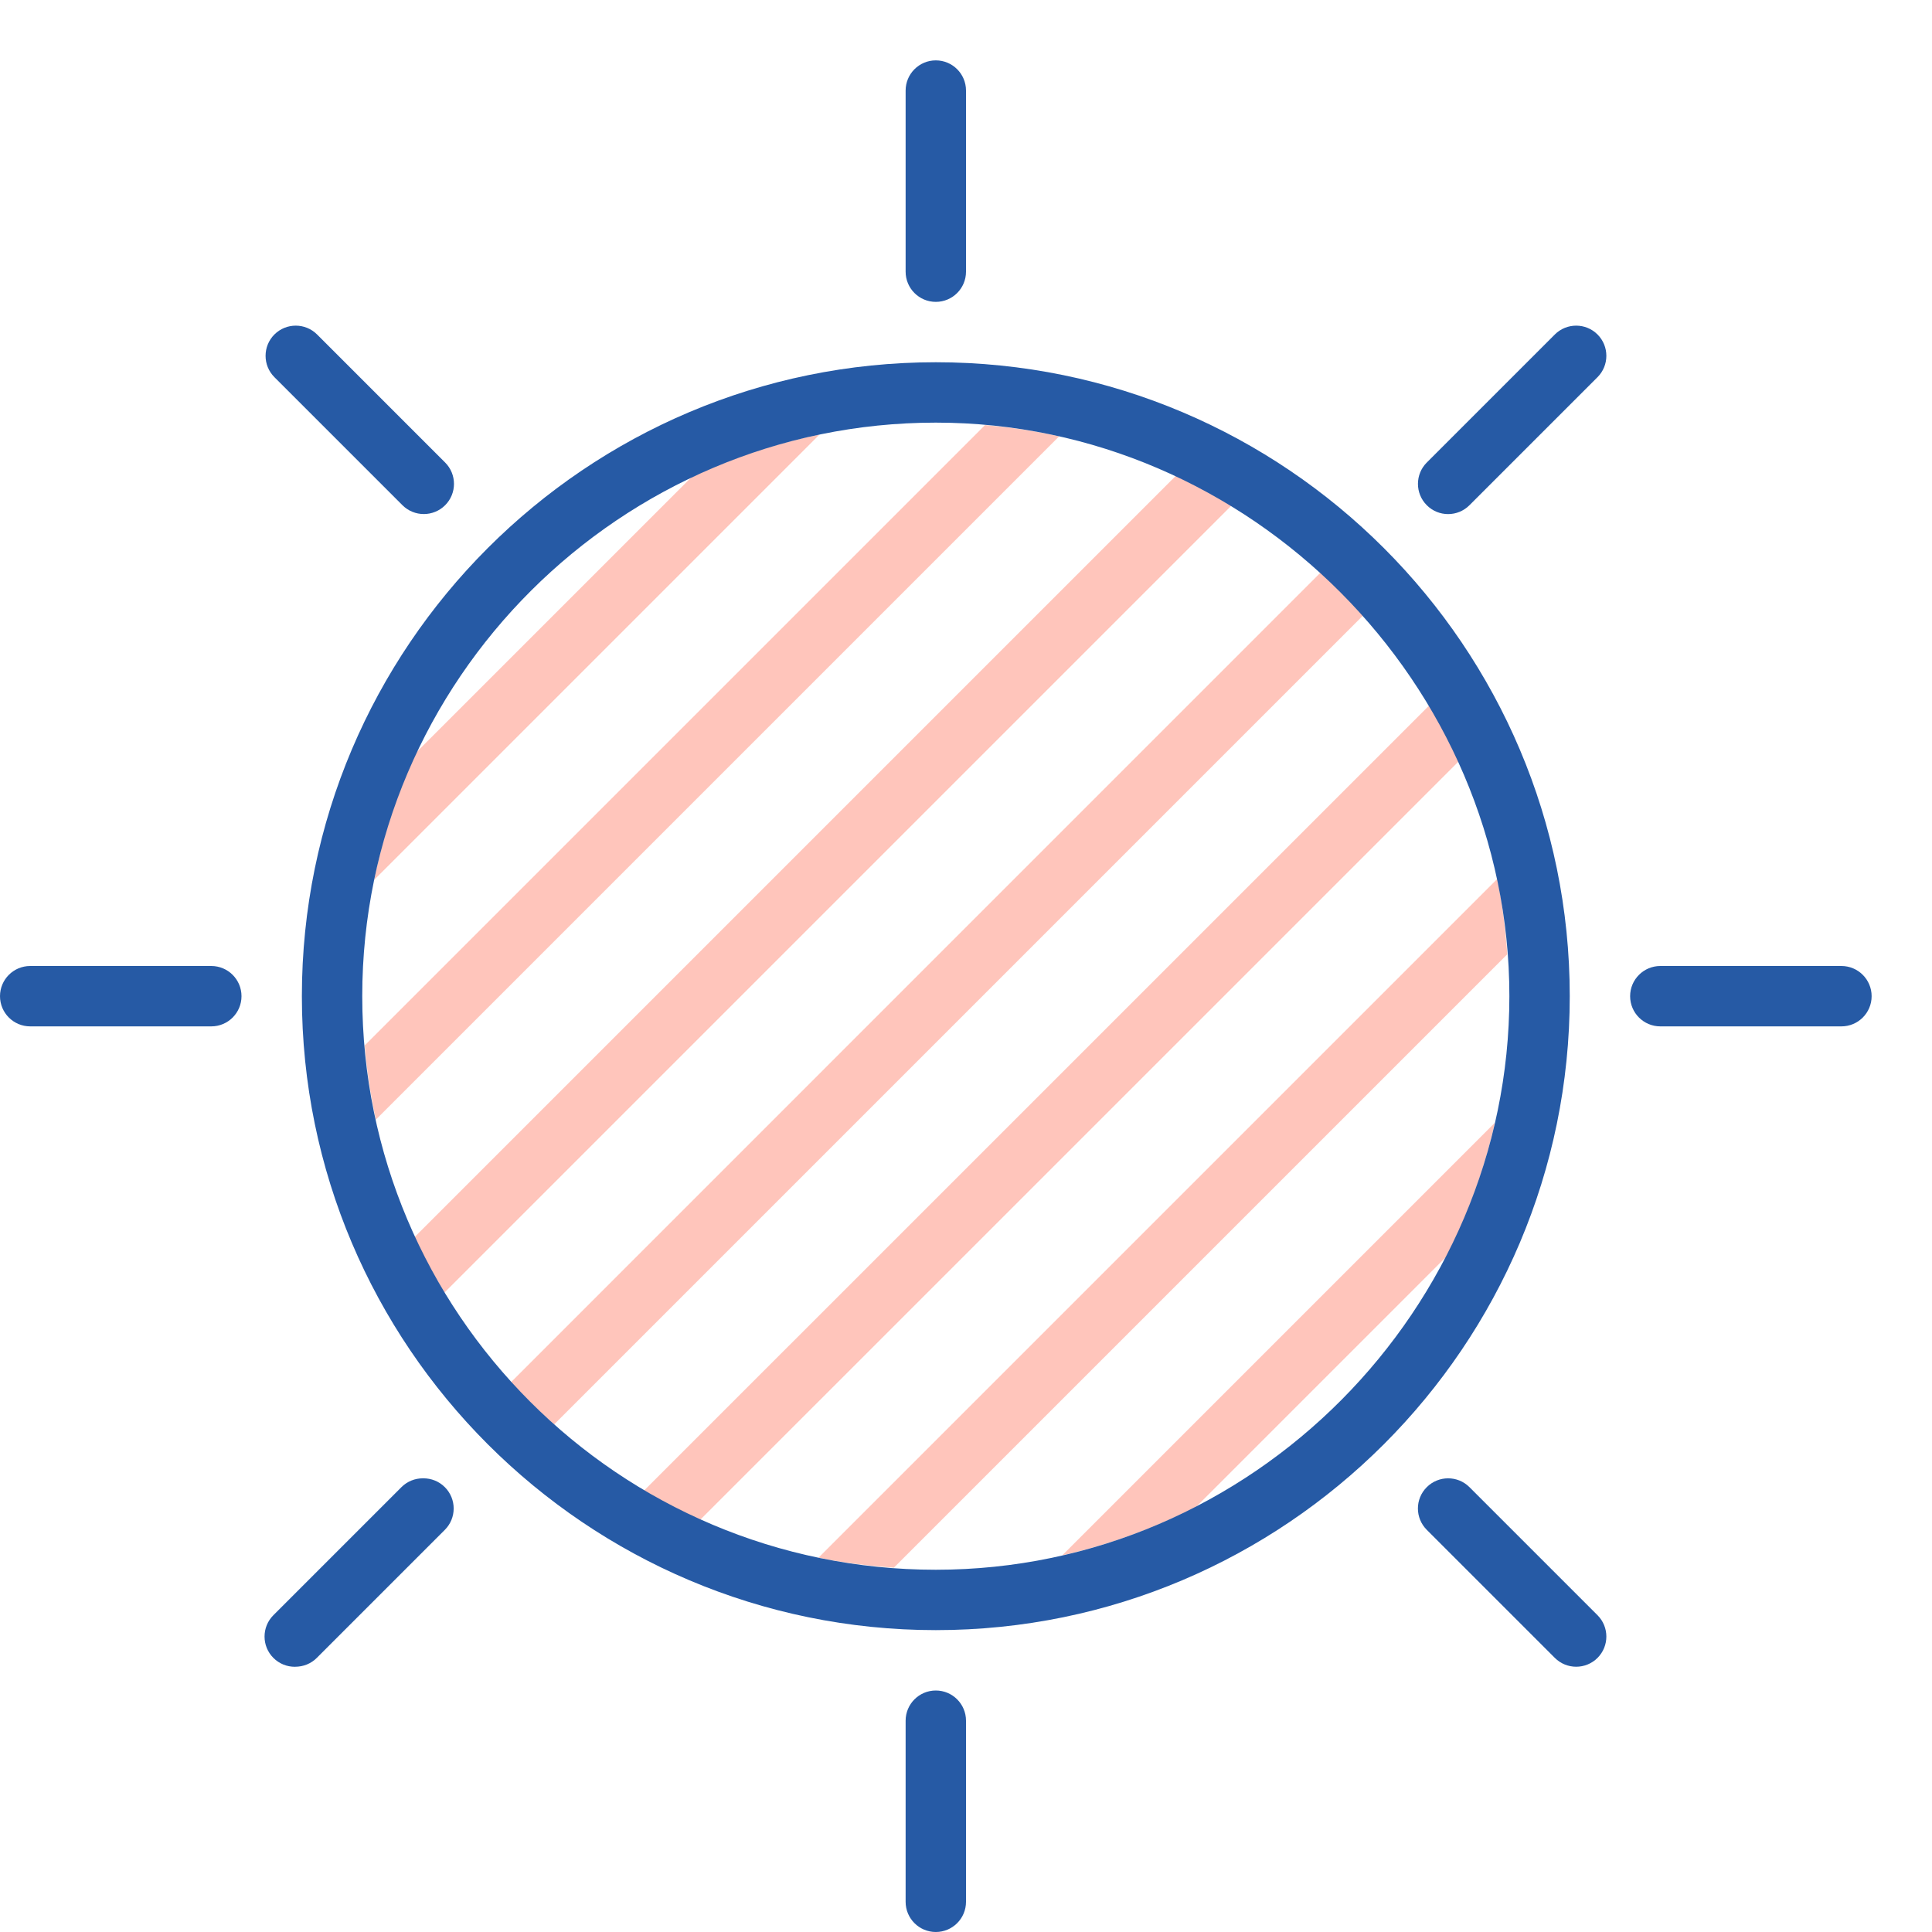
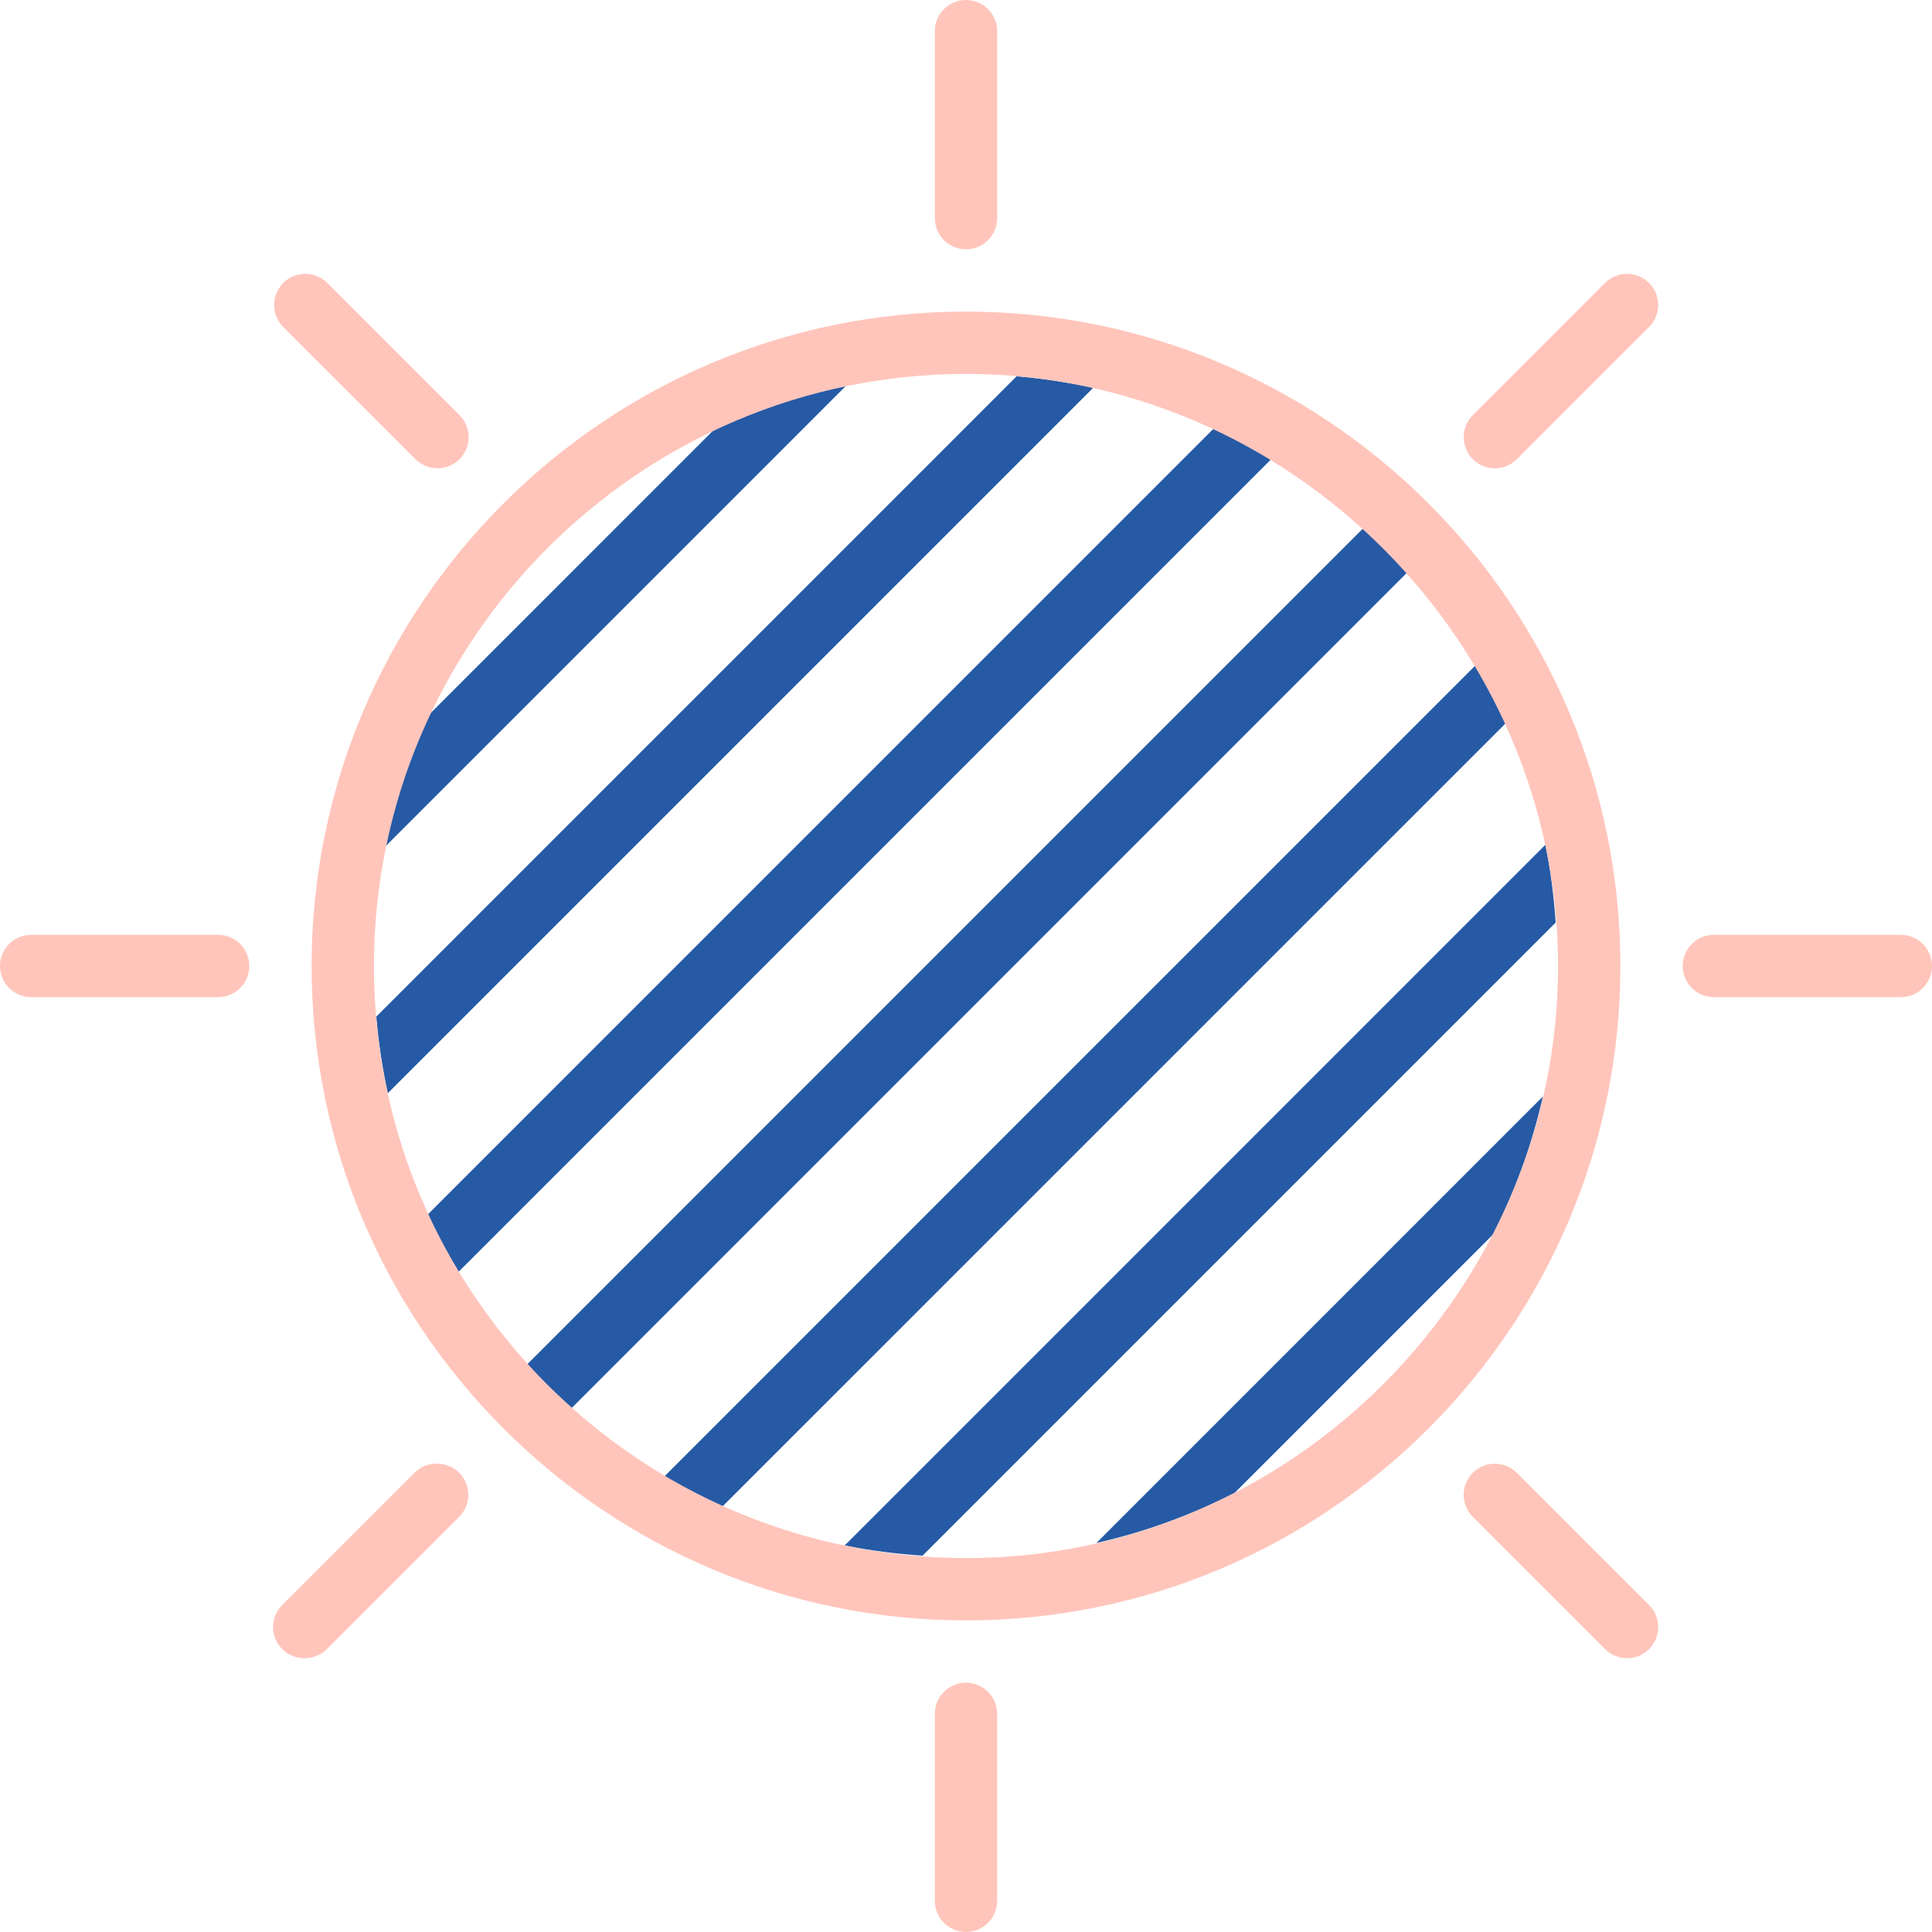
- <svg xmlns="http://www.w3.org/2000/svg" version="1.1" id="Uploaded to svgrepo.com" width="800px" height="800px" viewBox="0 0 32 32" xml:space="preserve">
-   <style type="text/css">
- 	.hatch_een{fill:#265AA5;}
- 	.hatch_twee{fill:#FFC5BB;}
- </style>
-   <g>
-     <path class="hatch_twee" d="M24.76,18.596c-0.176,0.78-0.449,1.523-0.804,2.218l-4.143,4.143c-0.695,0.355-1.437,0.628-2.218,0.804   L24.76,18.596z M21.88,9.476L8.464,22.893c0.224,0.247,0.464,0.479,0.713,0.701l13.408-13.408   C22.362,9.937,22.127,9.701,21.88,9.476z M13.575,7.196c-0.753,0.155-1.446,0.387-2.122,0.708l-4.557,4.557   c-0.321,0.676-0.545,1.362-0.7,2.114L13.575,7.196z M13.557,25.8c0.407,0.085,0.825,0.135,1.249,0.165l10.159-10.159   c-0.031-0.424-0.081-0.842-0.165-1.249L13.557,25.8z M24.161,12.61c-0.144-0.32-0.307-0.629-0.484-0.93L10.665,24.691   c0.3,0.177,0.612,0.338,0.932,0.482L24.161,12.61z M17.544,7.226c-0.401-0.088-0.811-0.15-1.229-0.185L6.041,17.315   c0.036,0.418,0.097,0.828,0.185,1.229L17.544,7.226z M20.399,8.372c-0.298-0.18-0.605-0.344-0.923-0.491L6.864,20.493   c0.147,0.318,0.318,0.618,0.498,0.916L20.399,8.372z" />
-     <path class="hatch_een" d="M25,16.5c0,5.167-4.253,9.5-9.5,9.5S6,21.747,6,16.5C6,11.253,10.292,7,15.5,7S25,11.333,25,16.5z    M5,16.5C5,22.29,9.71,27,15.5,27S26,22.29,26,16.5S21.292,6,15.5,6S5,10.71,5,16.5z M15.5,5C15.224,5,15,4.776,15,4.5v-3   C15,1.224,15.224,1,15.5,1S16,1.224,16,1.5v3C16,4.776,15.776,5,15.5,5z M30.5,17h-3c-0.276,0-0.5-0.224-0.5-0.5s0.224-0.5,0.5-0.5   h3c0.276,0,0.5,0.224,0.5,0.5S30.776,17,30.5,17z M15.5,32c-0.276,0-0.5-0.224-0.5-0.5v-3c0-0.276,0.224-0.5,0.5-0.5   s0.5,0.224,0.5,0.5v3C16,31.776,15.776,32,15.5,32z M3.5,17h-3C0.224,17,0,16.776,0,16.5S0.224,16,0.5,16h3   C3.776,16,4,16.224,4,16.5S3.776,17,3.5,17z M4.894,27.606c-0.128,0-0.256-0.049-0.354-0.146c-0.195-0.195-0.195-0.512,0-0.707   l2.121-2.121c0.195-0.195,0.512-0.195,0.707,0s0.195,0.512,0,0.707L5.247,27.46C5.149,27.558,5.021,27.606,4.894,27.606z    M23.632,8.368c-0.195-0.195-0.195-0.512,0-0.707l2.121-2.121c0.195-0.195,0.512-0.195,0.707,0s0.195,0.512,0,0.707l-2.121,2.121   C24.143,8.564,23.827,8.564,23.632,8.368z M23.632,24.632c0.195-0.195,0.512-0.195,0.707,0l2.121,2.121   c0.195,0.195,0.195,0.512,0,0.707s-0.512,0.195-0.707,0l-2.121-2.121C23.436,25.143,23.436,24.827,23.632,24.632z M4.545,5.54   c0.195-0.195,0.512-0.195,0.707,0l2.121,2.121c0.195,0.195,0.195,0.512,0,0.707c-0.195,0.195-0.512,0.195-0.707,0L4.545,6.247   C4.35,6.052,4.35,5.735,4.545,5.54z M4.528,27.46c-0.195-0.195-0.195-0.512,0-0.707l2.121-2.121c0.195-0.195,0.512-0.195,0.707,0   s0.195,0.512,0,0.707L5.235,27.46C5.04,27.656,4.724,27.656,4.528,27.46z" />
+ <svg xmlns="http://www.w3.org/2000/svg" id="Layer_2" data-name="Layer 2" viewBox="0 0 775 775">
+   <defs>
+     <style>
+       .cls-1 {
+         fill: #ffc5bb;
+       }
+ 
+       .cls-2 {
+         fill: #265aa5;
+       }
+     </style>
+   </defs>
+   <g id="Uploaded_to_svgrepo.com" data-name="Uploaded to svgrepo.com">
+     <g>
+       <path class="cls-2" d="M618.93,439.83c-4.4,19.5-11.22,38.08-20.1,55.45l-103.57,103.57c-17.37,8.87-35.93,15.7-55.45,20.1l179.13-179.13ZM546.92,211.82l-335.4,335.42c5.6,6.17,11.6,11.98,17.83,17.53l335.2-335.2c-5.57-6.22-11.45-12.12-17.62-17.75ZM339.3,154.83c-18.83,3.88-36.15,9.68-53.05,17.7l-113.93,113.93c-8.03,16.9-13.63,34.05-17.5,52.85l184.47-184.48ZM338.85,619.92c10.17,2.12,20.62,3.38,31.22,4.13l253.98-253.98c-.78-10.6-2.02-21.05-4.13-31.22l-281.07,281.07ZM603.95,290.17c-3.6-8-7.67-15.72-12.1-23.25l-325.3,325.28c7.5,4.43,15.3,8.45,23.3,12.05l314.1-314.08ZM438.53,155.57c-10.02-2.2-20.28-3.75-30.73-4.62L150.95,407.8c.9,10.45,2.43,20.7,4.62,30.73L438.53,155.57ZM509.9,184.22c-7.45-4.5-15.12-8.6-23.08-12.28L171.52,487.25c3.67,7.95,7.95,15.45,12.45,22.9L509.9,184.22Z" />
+       <path class="cls-1" d="M625,387.5c0,129.17-106.33,237.5-237.5,237.5s-237.5-106.33-237.5-237.5,107.3-237.5,237.5-237.5,237.5,108.33,237.5,237.5ZM125,387.5c0,144.75,117.75,262.5,262.5,262.5s262.5-117.75,262.5-262.5S532.3,125,387.5,125,125,242.75,125,387.5ZM387.5,100c-6.9,0-12.5-5.6-12.5-12.5V12.5c0-6.9,5.6-12.5,12.5-12.5s12.5,5.6,12.5,12.5v75c0,6.9-5.6,12.5-12.5,12.5ZM762.5,400h-75c-6.9,0-12.5-5.6-12.5-12.5s5.6-12.5,12.5-12.5h75c6.9,0,12.5,5.6,12.5,12.5s-5.6,12.5-12.5,12.5ZM387.5,775c-6.9,0-12.5-5.6-12.5-12.5v-75c0-6.9,5.6-12.5,12.5-12.5s12.5,5.6,12.5,12.5v75c0,6.9-5.6,12.5-12.5,12.5ZM87.5,400H12.5c-6.9,0-12.5-5.6-12.5-12.5s5.6-12.5,12.5-12.5h75c6.9,0,12.5,5.6,12.5,12.5s-5.6,12.5-12.5,12.5ZM122.35,665.15c-3.2,0-6.4-1.22-8.85-3.65-4.88-4.87-4.88-12.8,0-17.68l53.03-53.03c4.88-4.87,12.8-4.87,17.67,0s4.88,12.8,0,17.68l-53.02,53.02c-2.45,2.45-5.65,3.65-8.83,3.65ZM590.8,184.2c-4.87-4.87-4.87-12.8,0-17.67l53.03-53.03c4.87-4.88,12.8-4.88,17.68,0s4.87,12.8,0,17.67l-53.03,53.03c-4.9,4.9-12.8,4.9-17.68,0ZM590.8,590.8c4.87-4.87,12.8-4.87,17.68,0l53.03,53.03c4.87,4.87,4.87,12.8,0,17.68s-12.8,4.87-17.68,0l-53.03-53.03c-4.9-4.9-4.9-12.8,0-17.68ZM113.63,113.5c4.88-4.88,12.8-4.88,17.67,0l53.03,53.03c4.88,4.88,4.88,12.8,0,17.67s-12.8,4.87-17.67,0l-53.03-53.02c-4.88-4.88-4.88-12.8,0-17.68ZM113.2,661.5c-4.88-4.87-4.88-12.8,0-17.68l53.03-53.03c4.88-4.87,12.8-4.87,17.67,0s4.88,12.8,0,17.68l-53.02,53.03c-4.88,4.9-12.78,4.9-17.68,0Z" />
+     </g>
  </g>
</svg>
